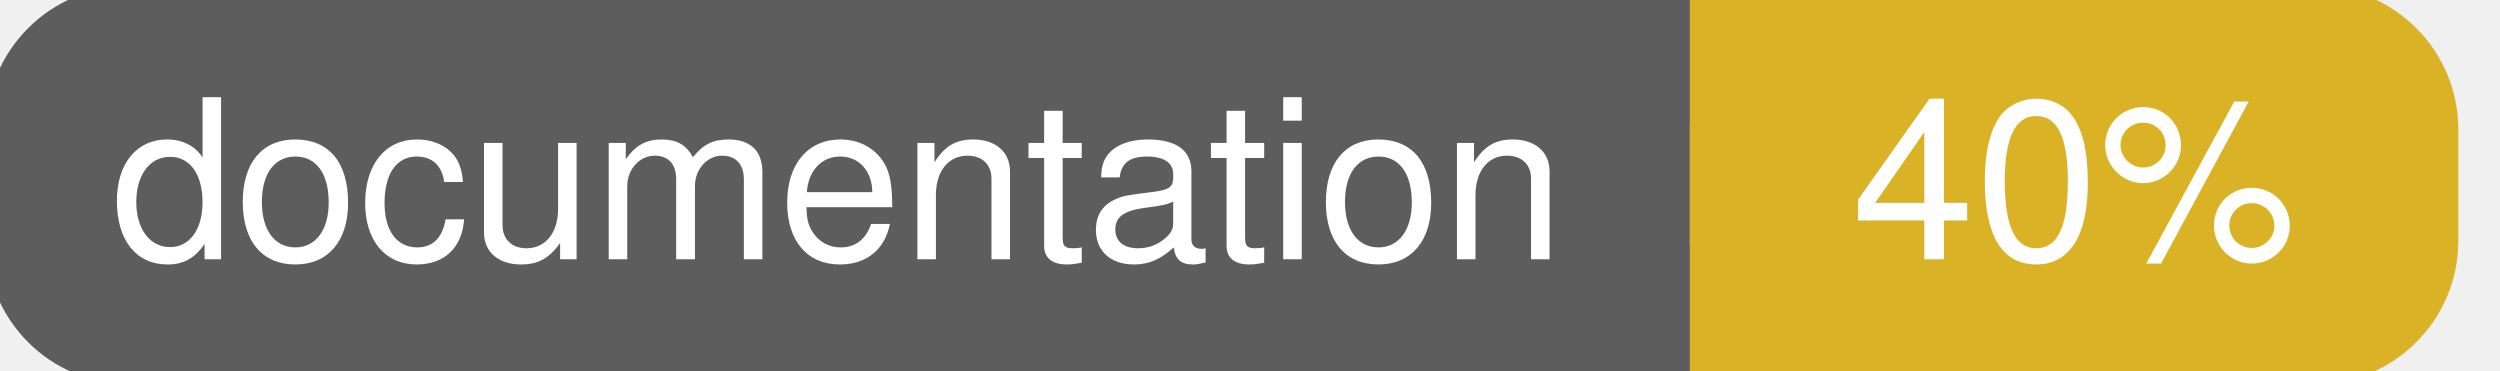
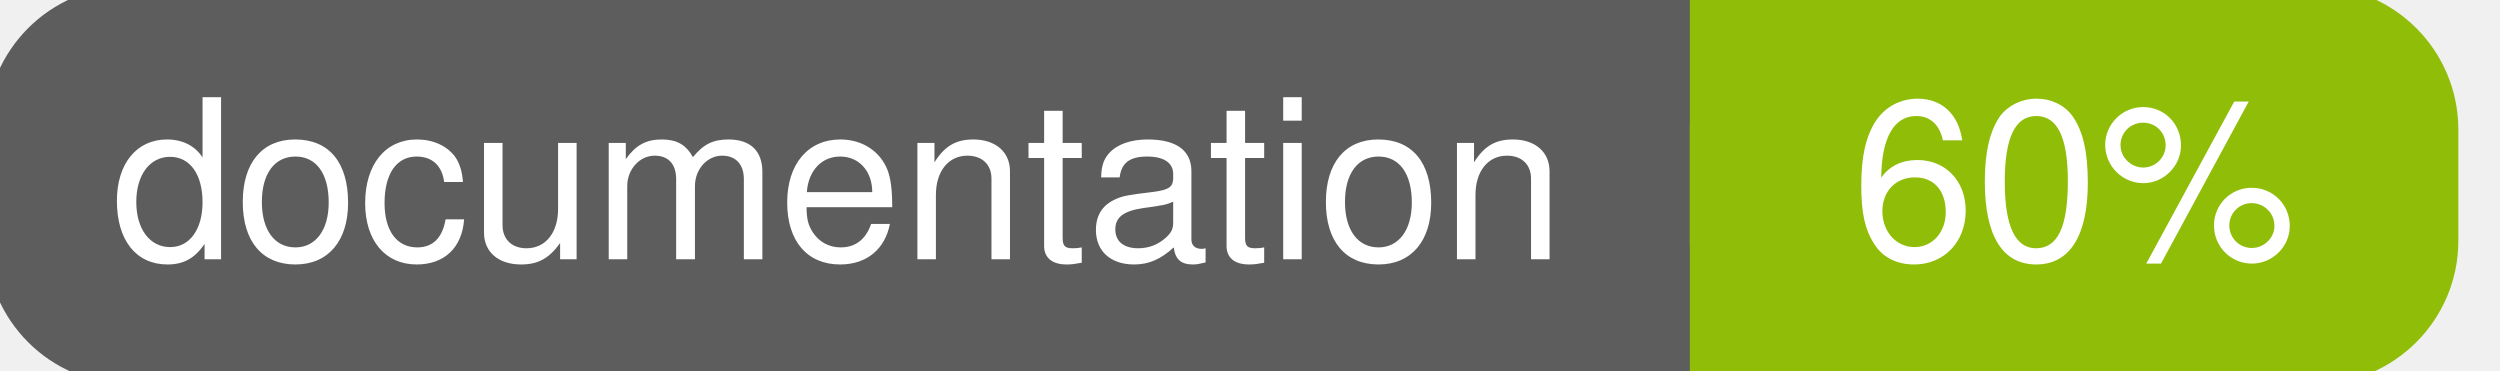
<svg xmlns="http://www.w3.org/2000/svg" width="135" height="20">
  <g>
    <rect id="svg_1" height="20" width="130" y="0" x="0" stroke-width="1.5" stroke="#5d5d5d" fill="#5d5d5d" rx="7" ry="7" />
-     <rect id="svg_2" height="20" width="40" y="0" x="92" stroke-width="1.5" stroke="#dab226" fill="#dab226" rx="7" ry="7" />
-     <rect id="svg_3" height="20" width="22" y="0" x="92" stroke-width="1.5" stroke="#dab226" fill="#dab226" />
+     <rect id="svg_2" height="20" width="40" y="0" x="92" stroke-width="1.5" stroke="#8fbd08" fill="#8fbd08" rx="7" ry="7" />
+     <rect id="svg_3" height="20" width="22" y="0" x="92" stroke-width="1.5" stroke="#8fbd08" fill="#8fbd08" />
    <text xml:space="preserve" text-anchor="start" font-family="Helvetica, Arial, sans-serif" font-size="12" id="svg_4" y="14" x="6" stroke-width="0" stroke="#5d5d5d" fill="#ffffff">documentation</text>
-     <text xml:space="preserve" text-anchor="middle" font-family="Helvetica, Arial, sans-serif" font-size="12" id="svg_5" y="14" x="112" stroke-width="0" stroke="#5d5d5d" fill="#ffffff" style="text-anchor: middle">40%</text>
+     <text xml:space="preserve" text-anchor="middle" font-family="Helvetica, Arial, sans-serif" font-size="12" id="svg_5" y="14" x="112" stroke-width="0" stroke="#5d5d5d" fill="#ffffff" style="text-anchor: middle">60%</text>
  </g>
</svg>
